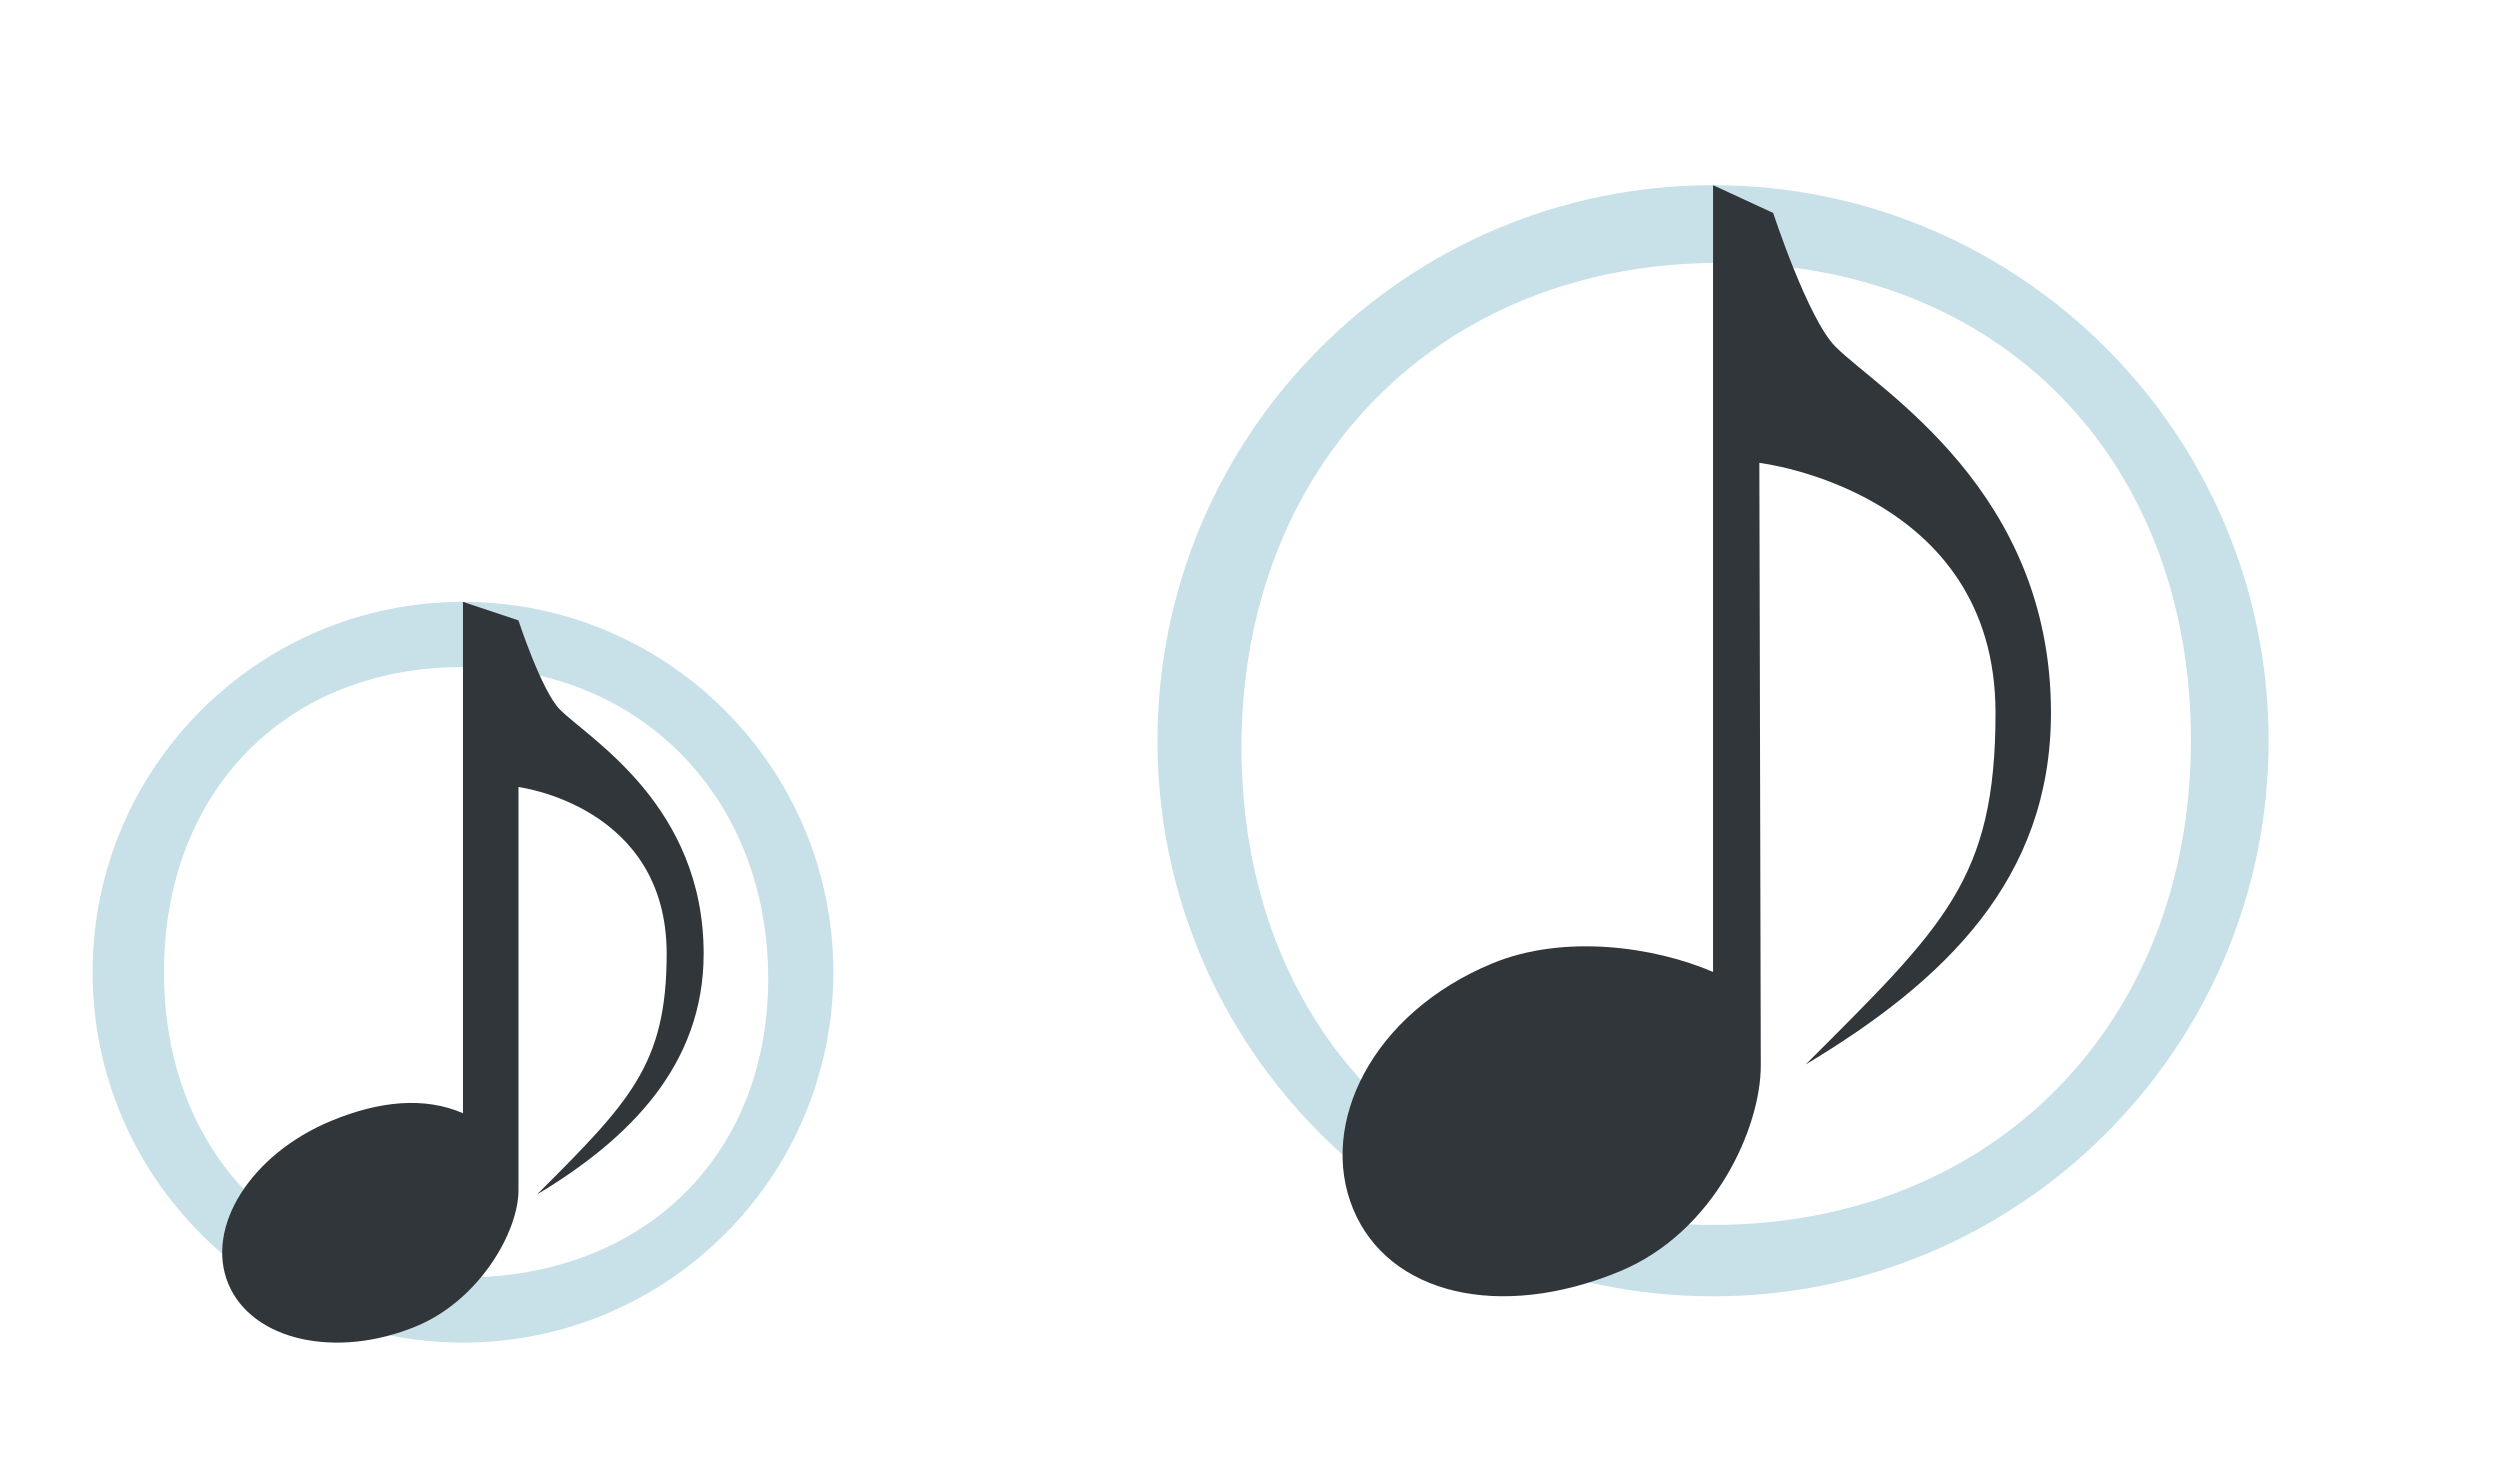
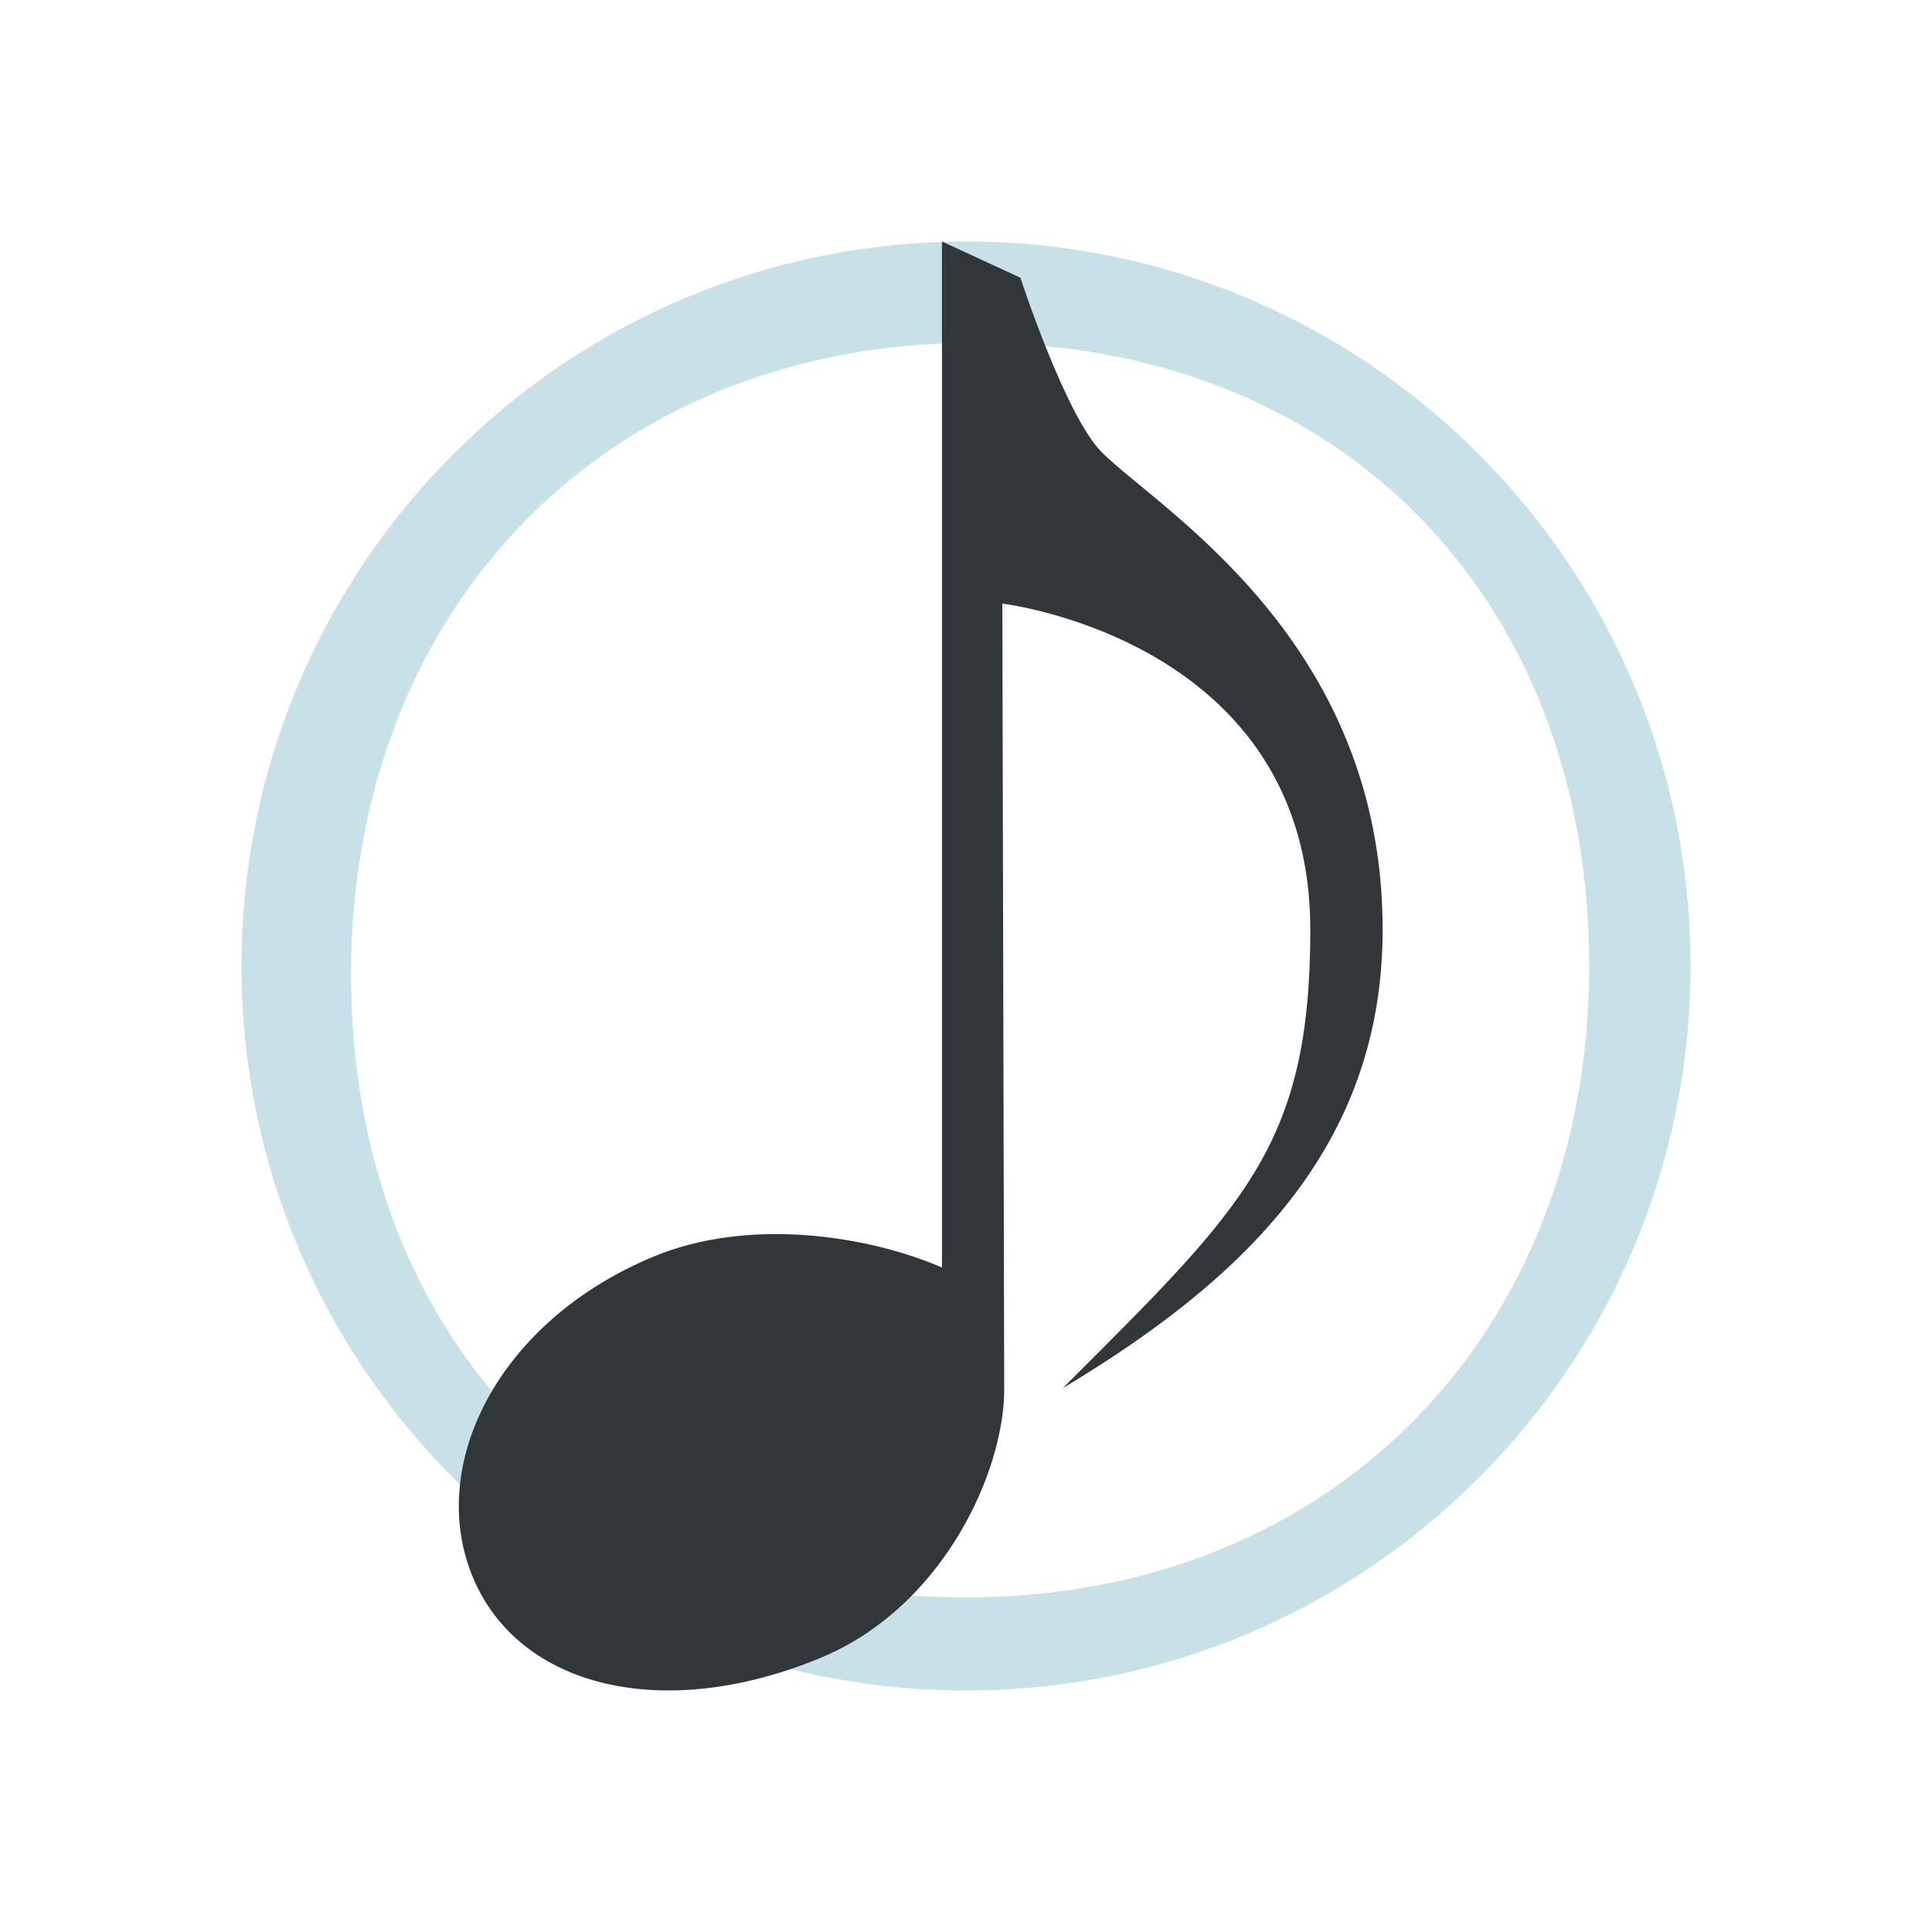
- <svg xmlns="http://www.w3.org/2000/svg" viewBox="0 0 54 32" id="svg2" version="1.1">
+ <svg xmlns="http://www.w3.org/2000/svg" version="1.1" id="svg2" viewBox="0 0 32 32" width="32" height="32">
  <defs id="defs3051">
-     <style type="text/css" id="current-color-scheme">
+     <style id="current-color-scheme" type="text/css">
      .ColorScheme-Text {
        color:#31363b;
      }
      </style>
  </defs>
-   <g id="22-22-cantata">
-     <path style="color:#31363b;fill:#c8e0e7;fill-opacity:1;stroke:none" d="m 10,13 c -4.418,-1.1e-4 -8,3.582 -8,8 0,4.418 3.582,8 8,8 4.418,1.1e-4 8,-3.582 8,-8 0,-4.418 -3.582,-8 -8,-8 z m 0,1.407 c 3.866,0 6.593,2.863 6.593,6.729 0,3.866 -2.727,6.458 -6.593,6.458 -3.866,0 -6.458,-2.727 -6.458,-6.593 0,-3.866 2.592,-6.593 6.458,-6.593 z" class="ColorScheme-Text" id="path7" />
-     <path style="fill:currentColor;fill-opacity:1;stroke:none" d="m 10,13 v 11.045 c -0.837,-0.361 -1.809,-0.264 -2.846,0.166 -1.735,0.718 -2.729,2.293 -2.223,3.518 0.507,1.225 2.325,1.637 4.061,0.918 1.369,-0.568 2.207,-2.046 2.207,-2.936 v -8.711 c 0,0 3.201,0.4 3.201,3.6 0,2.4 -0.801,3.201 -2.801,5.201 2,-1.2 3.6,-2.801 3.6,-5.201 0,-3.2 -2.469,-4.639 -3.102,-5.271 -0.4,-0.4 -0.898,-1.928 -0.898,-1.928 z" class="ColorScheme-Text" id="path9" />
-     <path style="opacity:1;fill:none" d="M 0,10 V 32 H 22 V 10 Z" id="path11" />
+   <g id="22-22-cantata" transform="translate(-22)">
+     <path id="path7" class="ColorScheme-Text" d="m 11,13 c -4.418,-1.1e-4 -8,3.582 -8,8 0,4.418 3.582,8 8,8 4.418,1.1e-4 8,-3.582 8,-8 0,-4.418 -3.582,-8 -8,-8 z m 0,1.407 c 3.866,0 6.593,2.863 6.593,6.729 0,3.866 -2.727,6.458 -6.593,6.458 -3.866,0 -6.458,-2.727 -6.458,-6.593 0,-3.866 2.592,-6.593 6.458,-6.593 z" style="color:#31363b;fill:#c8e0e7;fill-opacity:1;stroke:none" />
+     <path id="path9" class="ColorScheme-Text" d="m 10.4,13 v 11.045 c -0.837,-0.361 -1.809,-0.264 -2.846,0.166 -1.735,0.718 -2.729,2.293 -2.223,3.518 0.507,1.225 2.325,1.637 4.061,0.918 1.369,-0.568 2.207,-2.046 2.207,-2.936 v -8.711 c 0,0 3.201,0.4 3.201,3.6 0,2.4 -0.801,3.201 -2.801,5.201 2,-1.2 3.6,-2.801 3.6,-5.201 0,-3.2 -2.469,-4.639 -3.102,-5.271 -0.4,-0.4 -0.898,-1.928 -0.898,-1.928 z" style="fill:currentColor;fill-opacity:1;stroke:none" />
+     <path id="path11" d="M 0,10 V 32 H 22 V 10 Z" style="opacity:1;fill:none" />
  </g>
-   <g id="cantata">
-     <path style="color:#31363b;fill:#c8e0e7;fill-opacity:1;stroke:none" d="m 37.002,4 c -6.627,0 -12,5.373 -12,12 0,6.627 5.373,12 12,12 6.627,0 12,-5.373 12,-12 0,-6.627 -5.373,-12 -12,-12 z m 0.136,1.678 c 6.075,0 10.186,4.247 10.186,10.322 0,6.075 -4.247,10.458 -10.322,10.458 -6.075,0 -10.186,-4.247 -10.186,-10.322 0,-6.075 4.247,-10.458 10.322,-10.458 z" class="ColorScheme-Text" id="path13" />
-     <path style="fill:currentColor;fill-opacity:1;stroke:none" d="M 37.002,4 V 20.994 c -1.256,-0.542 -3.214,-0.828 -4.769,-0.184 -2.602,1.077 -3.765,3.471 -3.004,5.307 0.76,1.837 3.158,2.421 5.761,1.343 2.053,-0.852 3.046,-3.114 3.043,-4.448 L 38.002,9.998 c 0,0 5.101,0.599 5.101,5.397 0,3.599 -1.101,4.599 -4.101,7.598 C 42.002,21.194 44.301,18.994 44.301,15.395 44.301,10.597 40.597,8.439 39.649,7.491 39.049,6.891 38.301,4.6 38.301,4.6 Z" class="ColorScheme-Text" id="path15" />
-     <path style="opacity:1;fill:none" d="M 22,0 V 32 H 54 V 0 Z" id="path18" />
+   <g id="cantata" transform="translate(-22)">
+     <path id="path13" class="ColorScheme-Text" d="m 38,4 c -6.627,0 -12,5.373 -12,12 0,6.627 5.373,12 12,12 6.627,0 12,-5.373 12,-12 C 50,9.373 44.627,4 38,4 Z m 0.136,1.678 c 6.075,0 10.186,4.247 10.186,10.322 0,6.075 -4.247,10.458 -10.322,10.458 -6.075,0 -10.186,-4.247 -10.186,-10.322 0,-6.075 4.247,-10.458 10.322,-10.458 z" style="color:#31363b;fill:#c8e0e7;fill-opacity:1;stroke:none" />
+     <path id="path15" class="ColorScheme-Text" d="M 37.602,4 V 20.994 c -1.256,-0.542 -3.214,-0.828 -4.769,-0.184 -2.602,1.077 -3.765,3.471 -3.004,5.307 0.76,1.837 3.158,2.421 5.761,1.343 2.053,-0.852 3.046,-3.114 3.043,-4.448 L 38.602,9.998 c 0,0 5.101,0.599 5.101,5.397 0,3.599 -1.101,4.599 -4.101,7.598 C 42.602,21.194 44.901,18.994 44.901,15.395 44.901,10.597 41.197,8.439 40.249,7.491 39.649,6.891 38.901,4.6 38.901,4.6 Z" style="fill:currentColor;fill-opacity:1;stroke:none" />
+     <path id="path18" d="M 22,0 V 32 H 54 V 0 Z" style="opacity:1;fill:none" />
  </g>
</svg>
